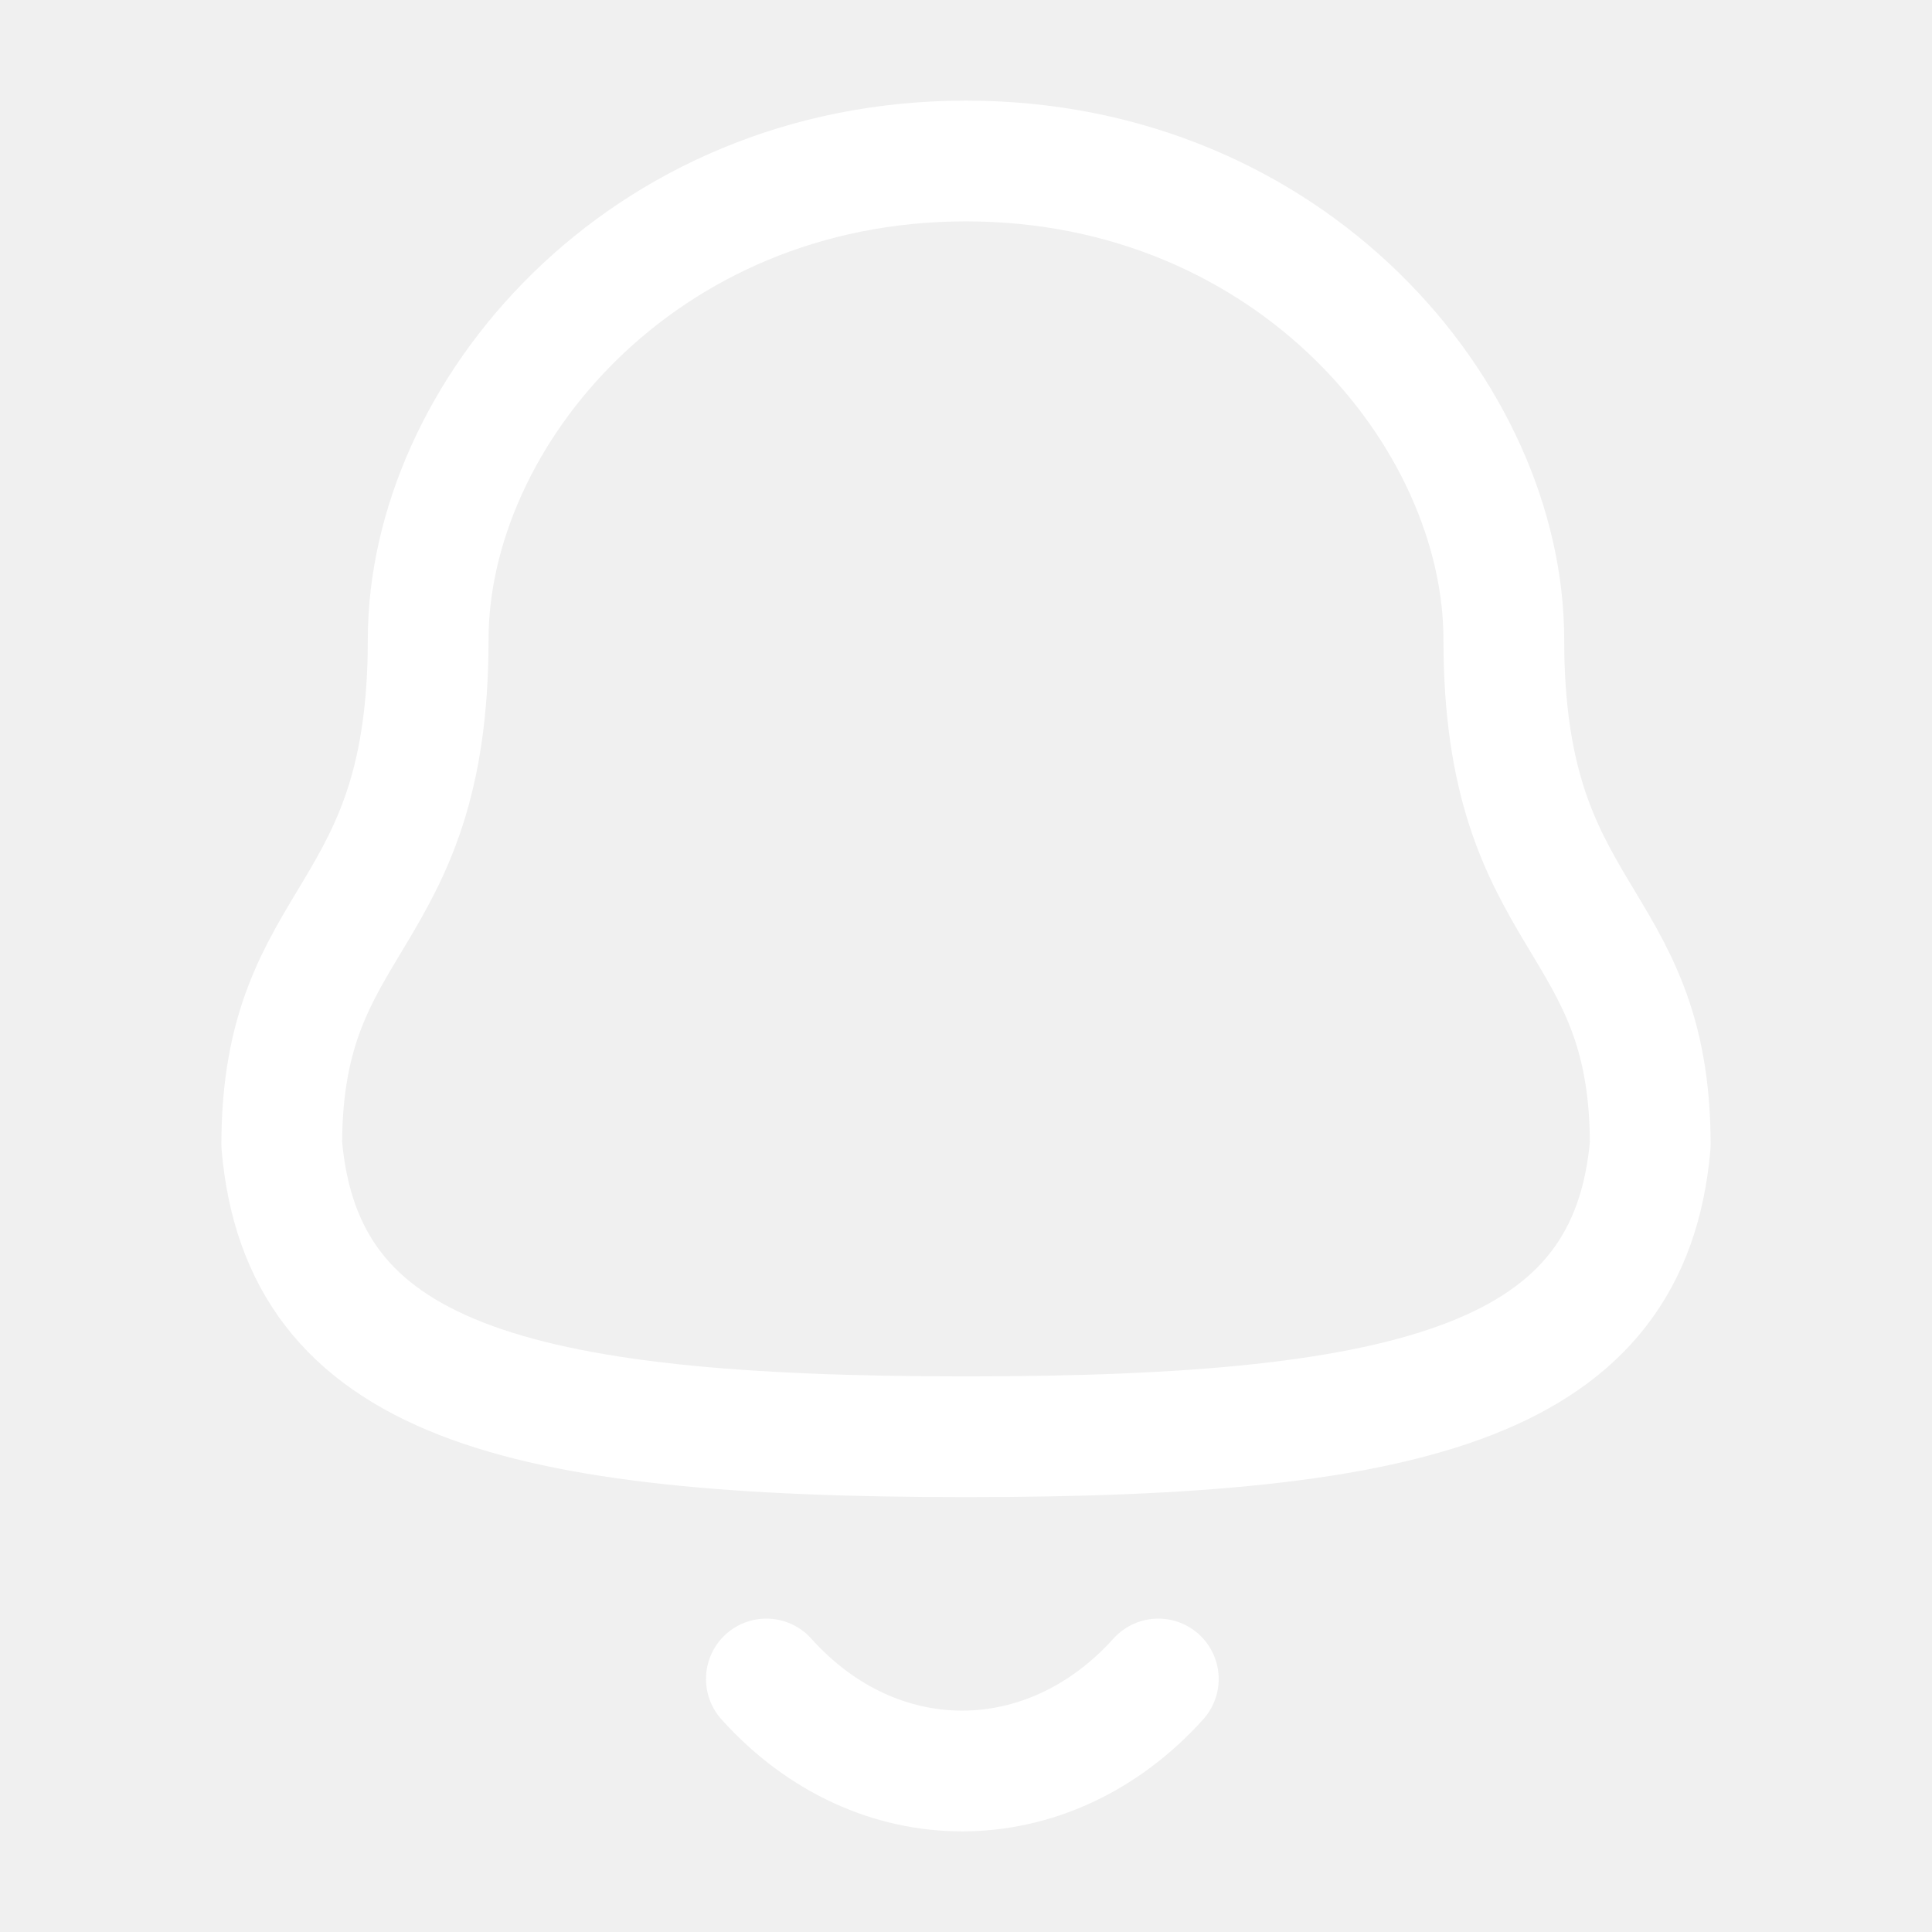
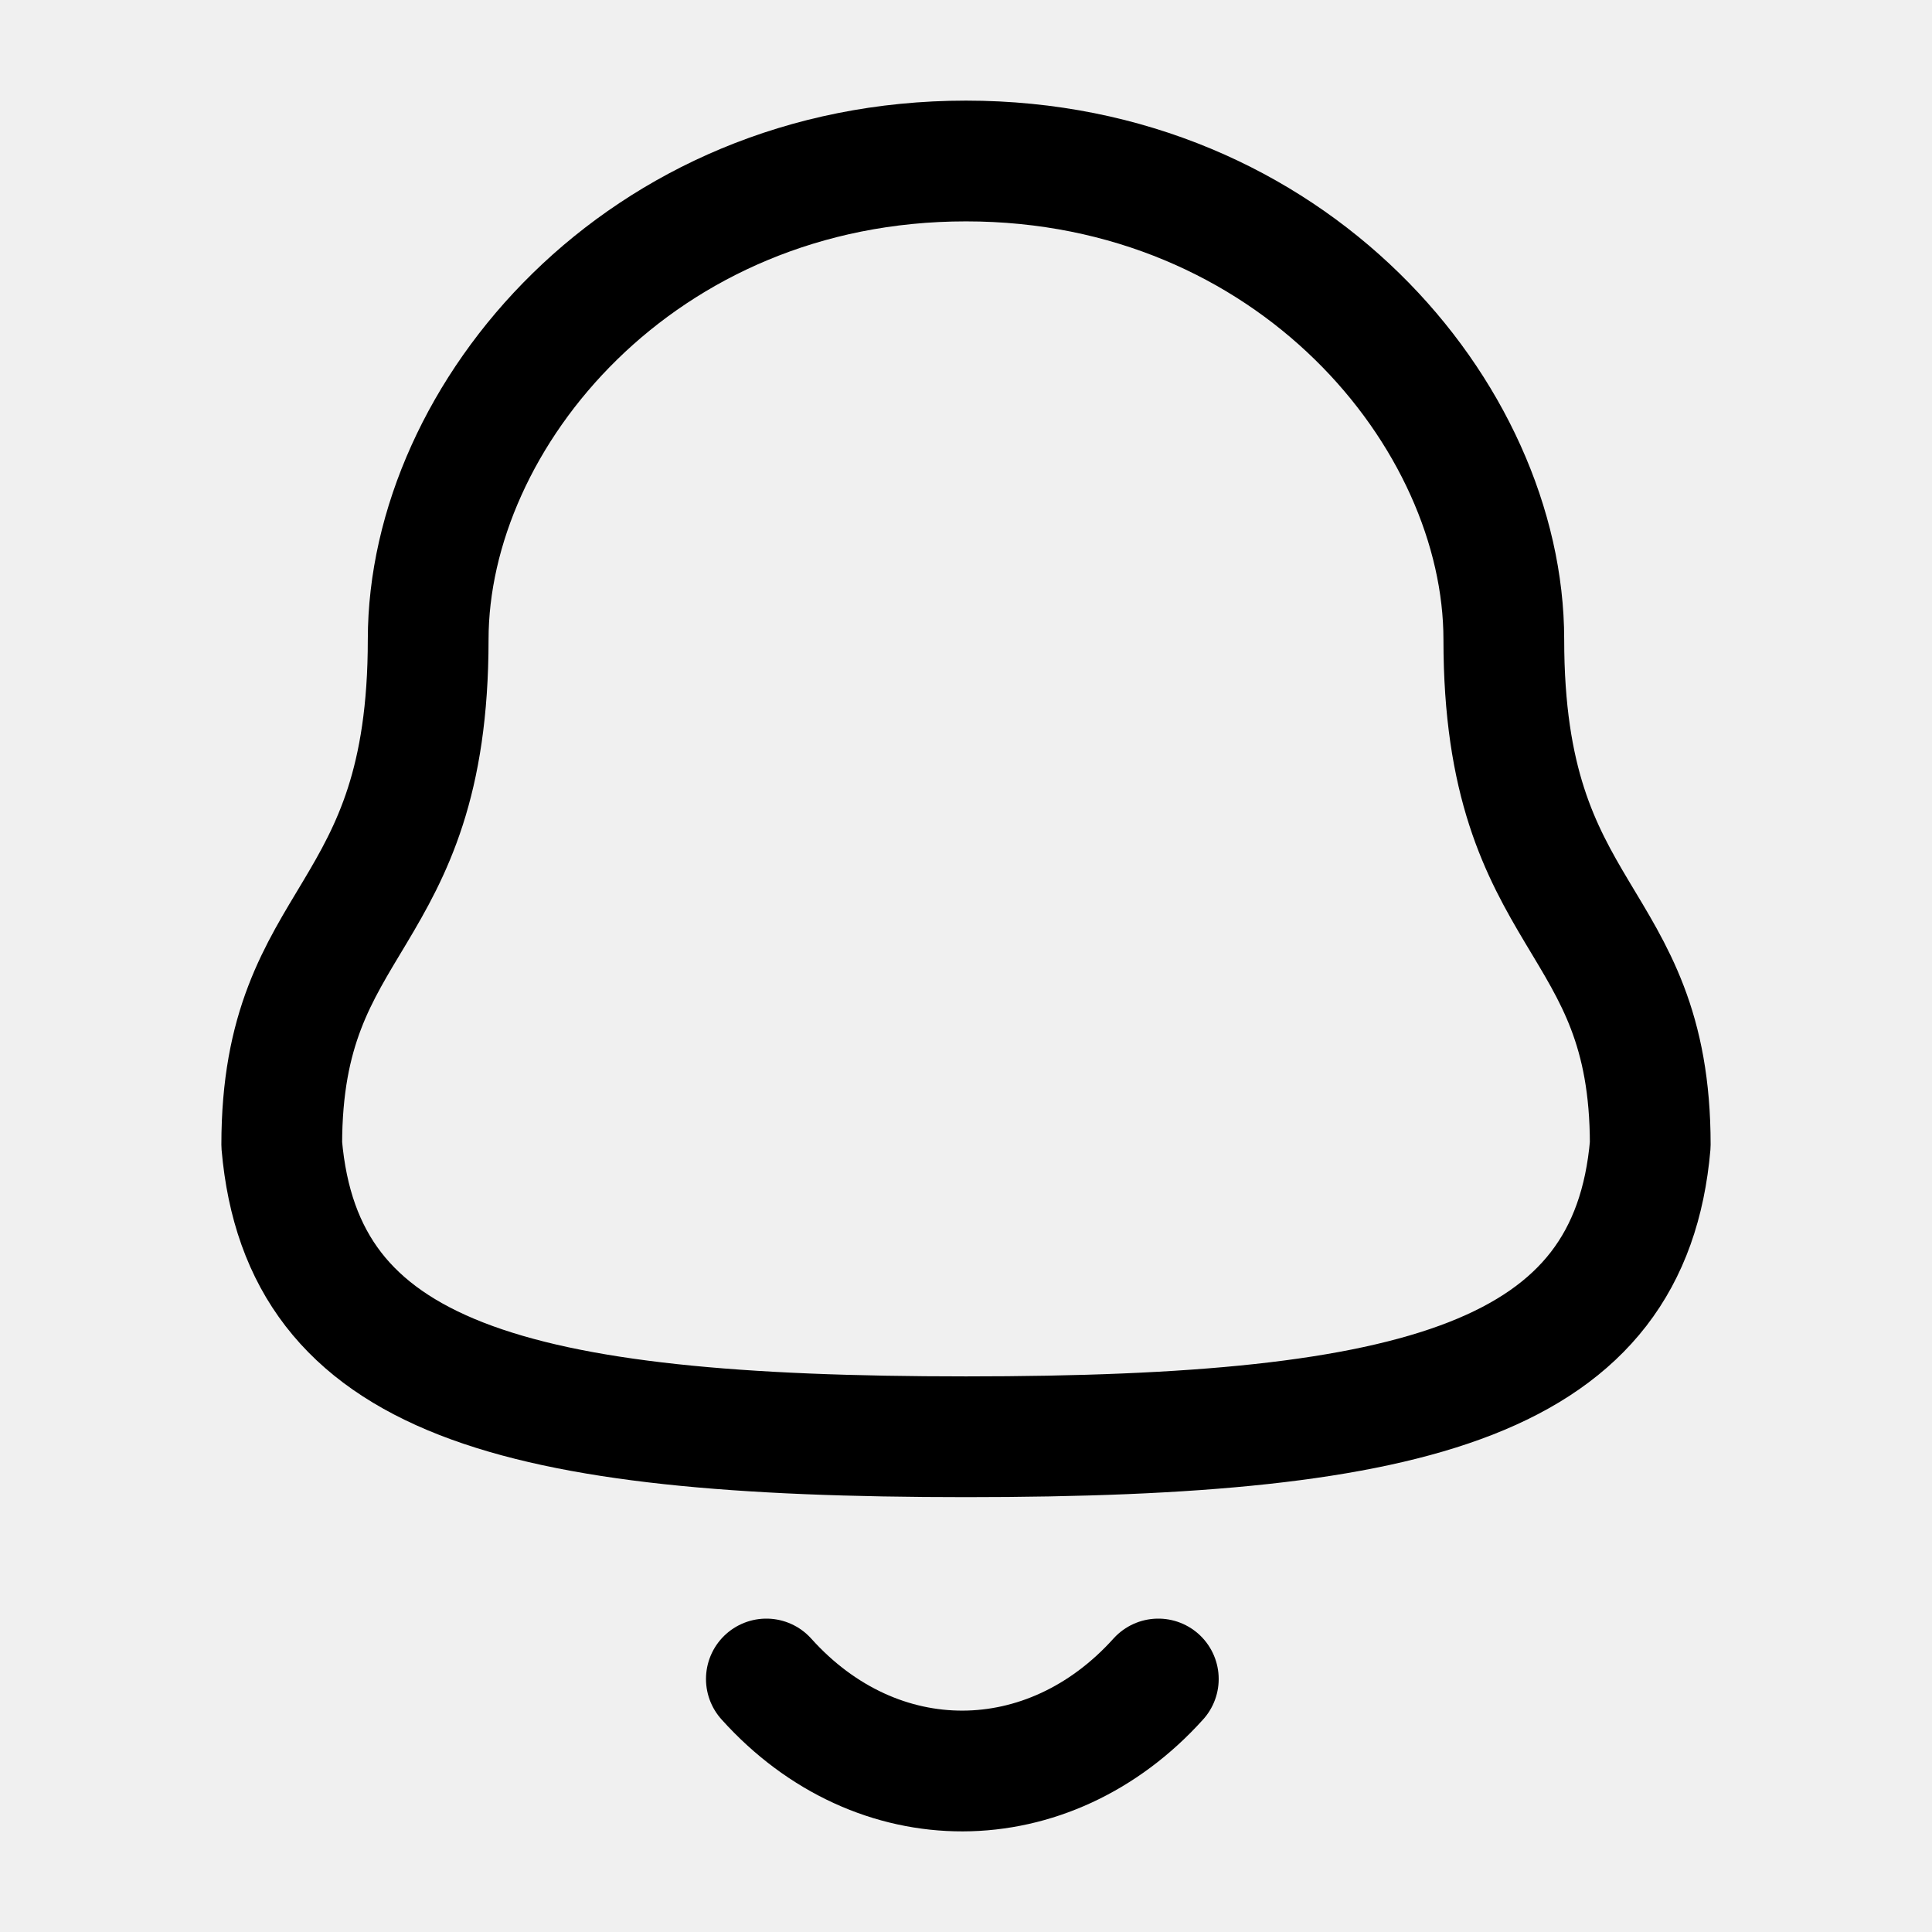
<svg xmlns="http://www.w3.org/2000/svg" width="24" height="24" viewBox="0 0 24 24" fill="none">
-   <path fill-rule="evenodd" clip-rule="evenodd" d="M12 17.848C17.639 17.848 20.248 17.124 20.5 14.22C20.5 11.319 18.681 11.505 18.681 7.945C18.681 5.164 16.045 2 12 2C7.955 2 5.319 5.164 5.319 7.945C5.319 11.505 3.5 11.319 3.5 14.22C3.753 17.135 6.362 17.848 12 17.848Z" stroke="white" stroke-width="1.5" stroke-linecap="round" stroke-linejoin="round" />
-   <path d="M14.389 20.857C13.025 22.372 10.897 22.39 9.52 20.857" stroke="white" stroke-width="1.5" stroke-linecap="round" stroke-linejoin="round" />
+   <path fill-rule="evenodd" clip-rule="evenodd" d="M12 17.848C17.639 17.848 20.248 17.124 20.5 14.22C20.5 11.319 18.681 11.505 18.681 7.945C18.681 5.164 16.045 2 12 2C7.955 2 5.319 5.164 5.319 7.945C5.319 11.505 3.5 11.319 3.5 14.22C3.753 17.135 6.362 17.848 12 17.848Z" stroke="black" stroke-width="1.5" stroke-linecap="round" stroke-linejoin="round" />
+   <path d="M14.389 20.857C13.025 22.372 10.897 22.39 9.52 20.857" stroke="black" stroke-width="1.5" stroke-linecap="round" stroke-linejoin="round" />
</svg>
